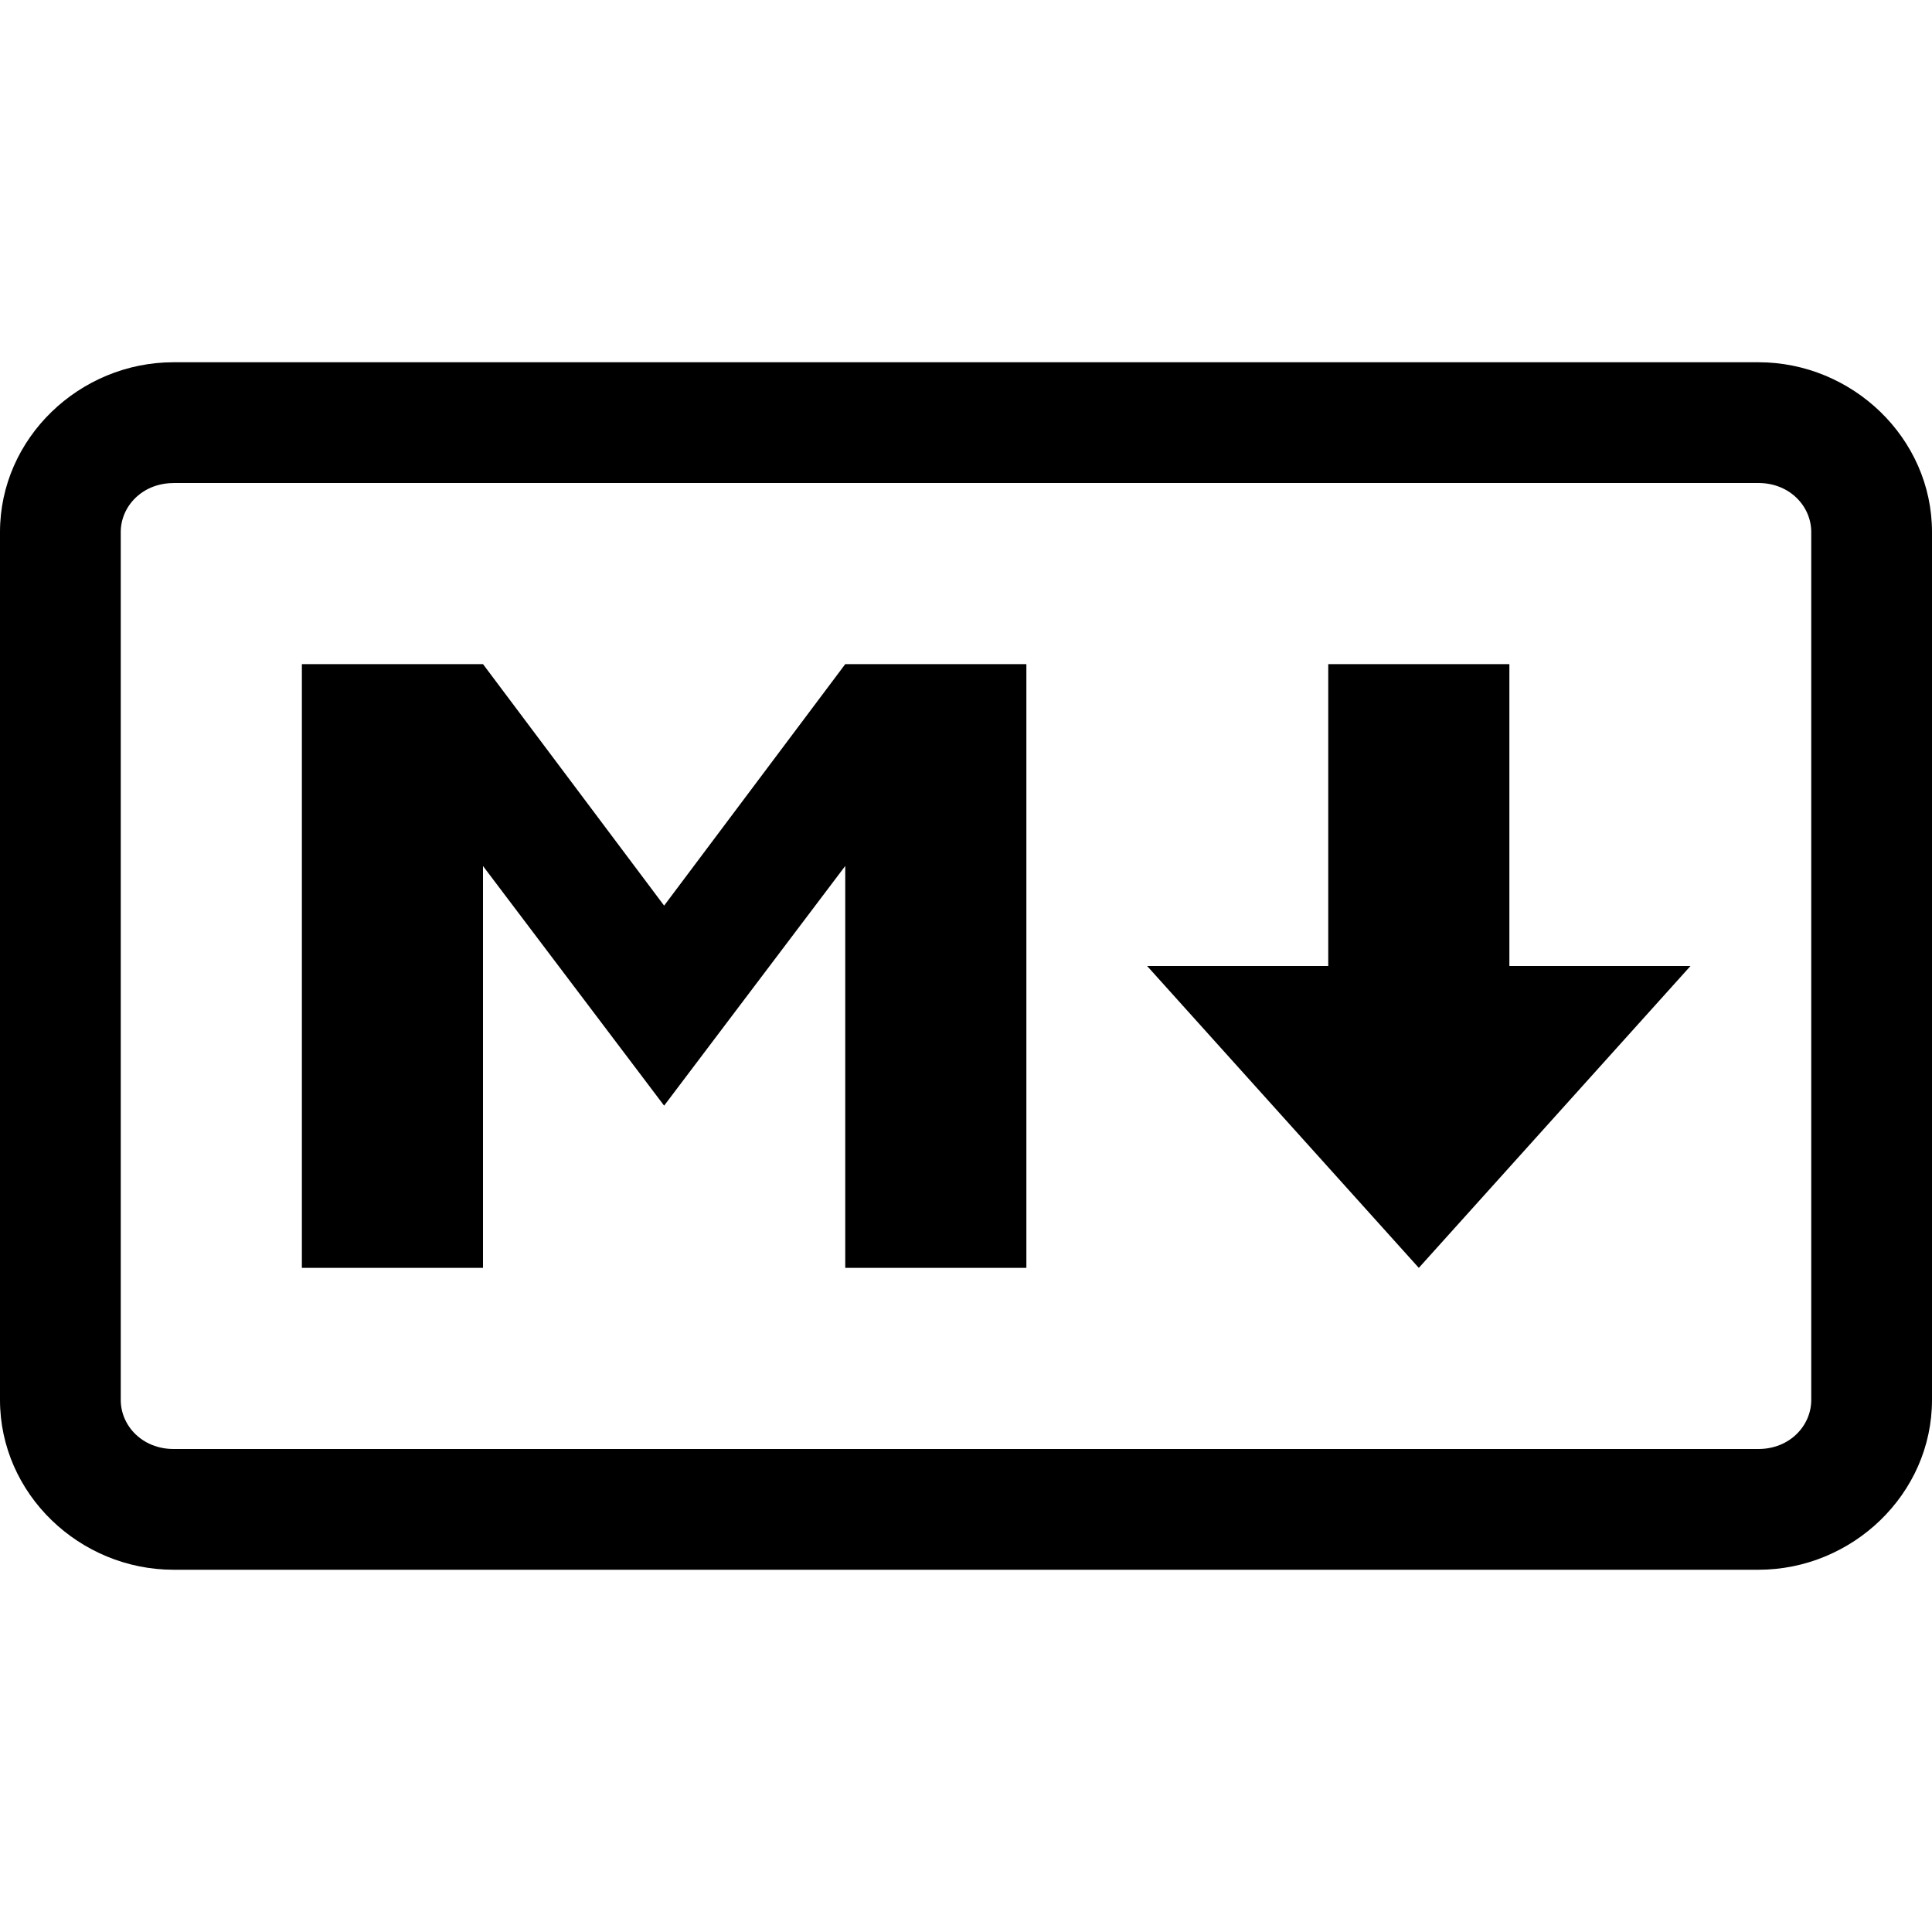
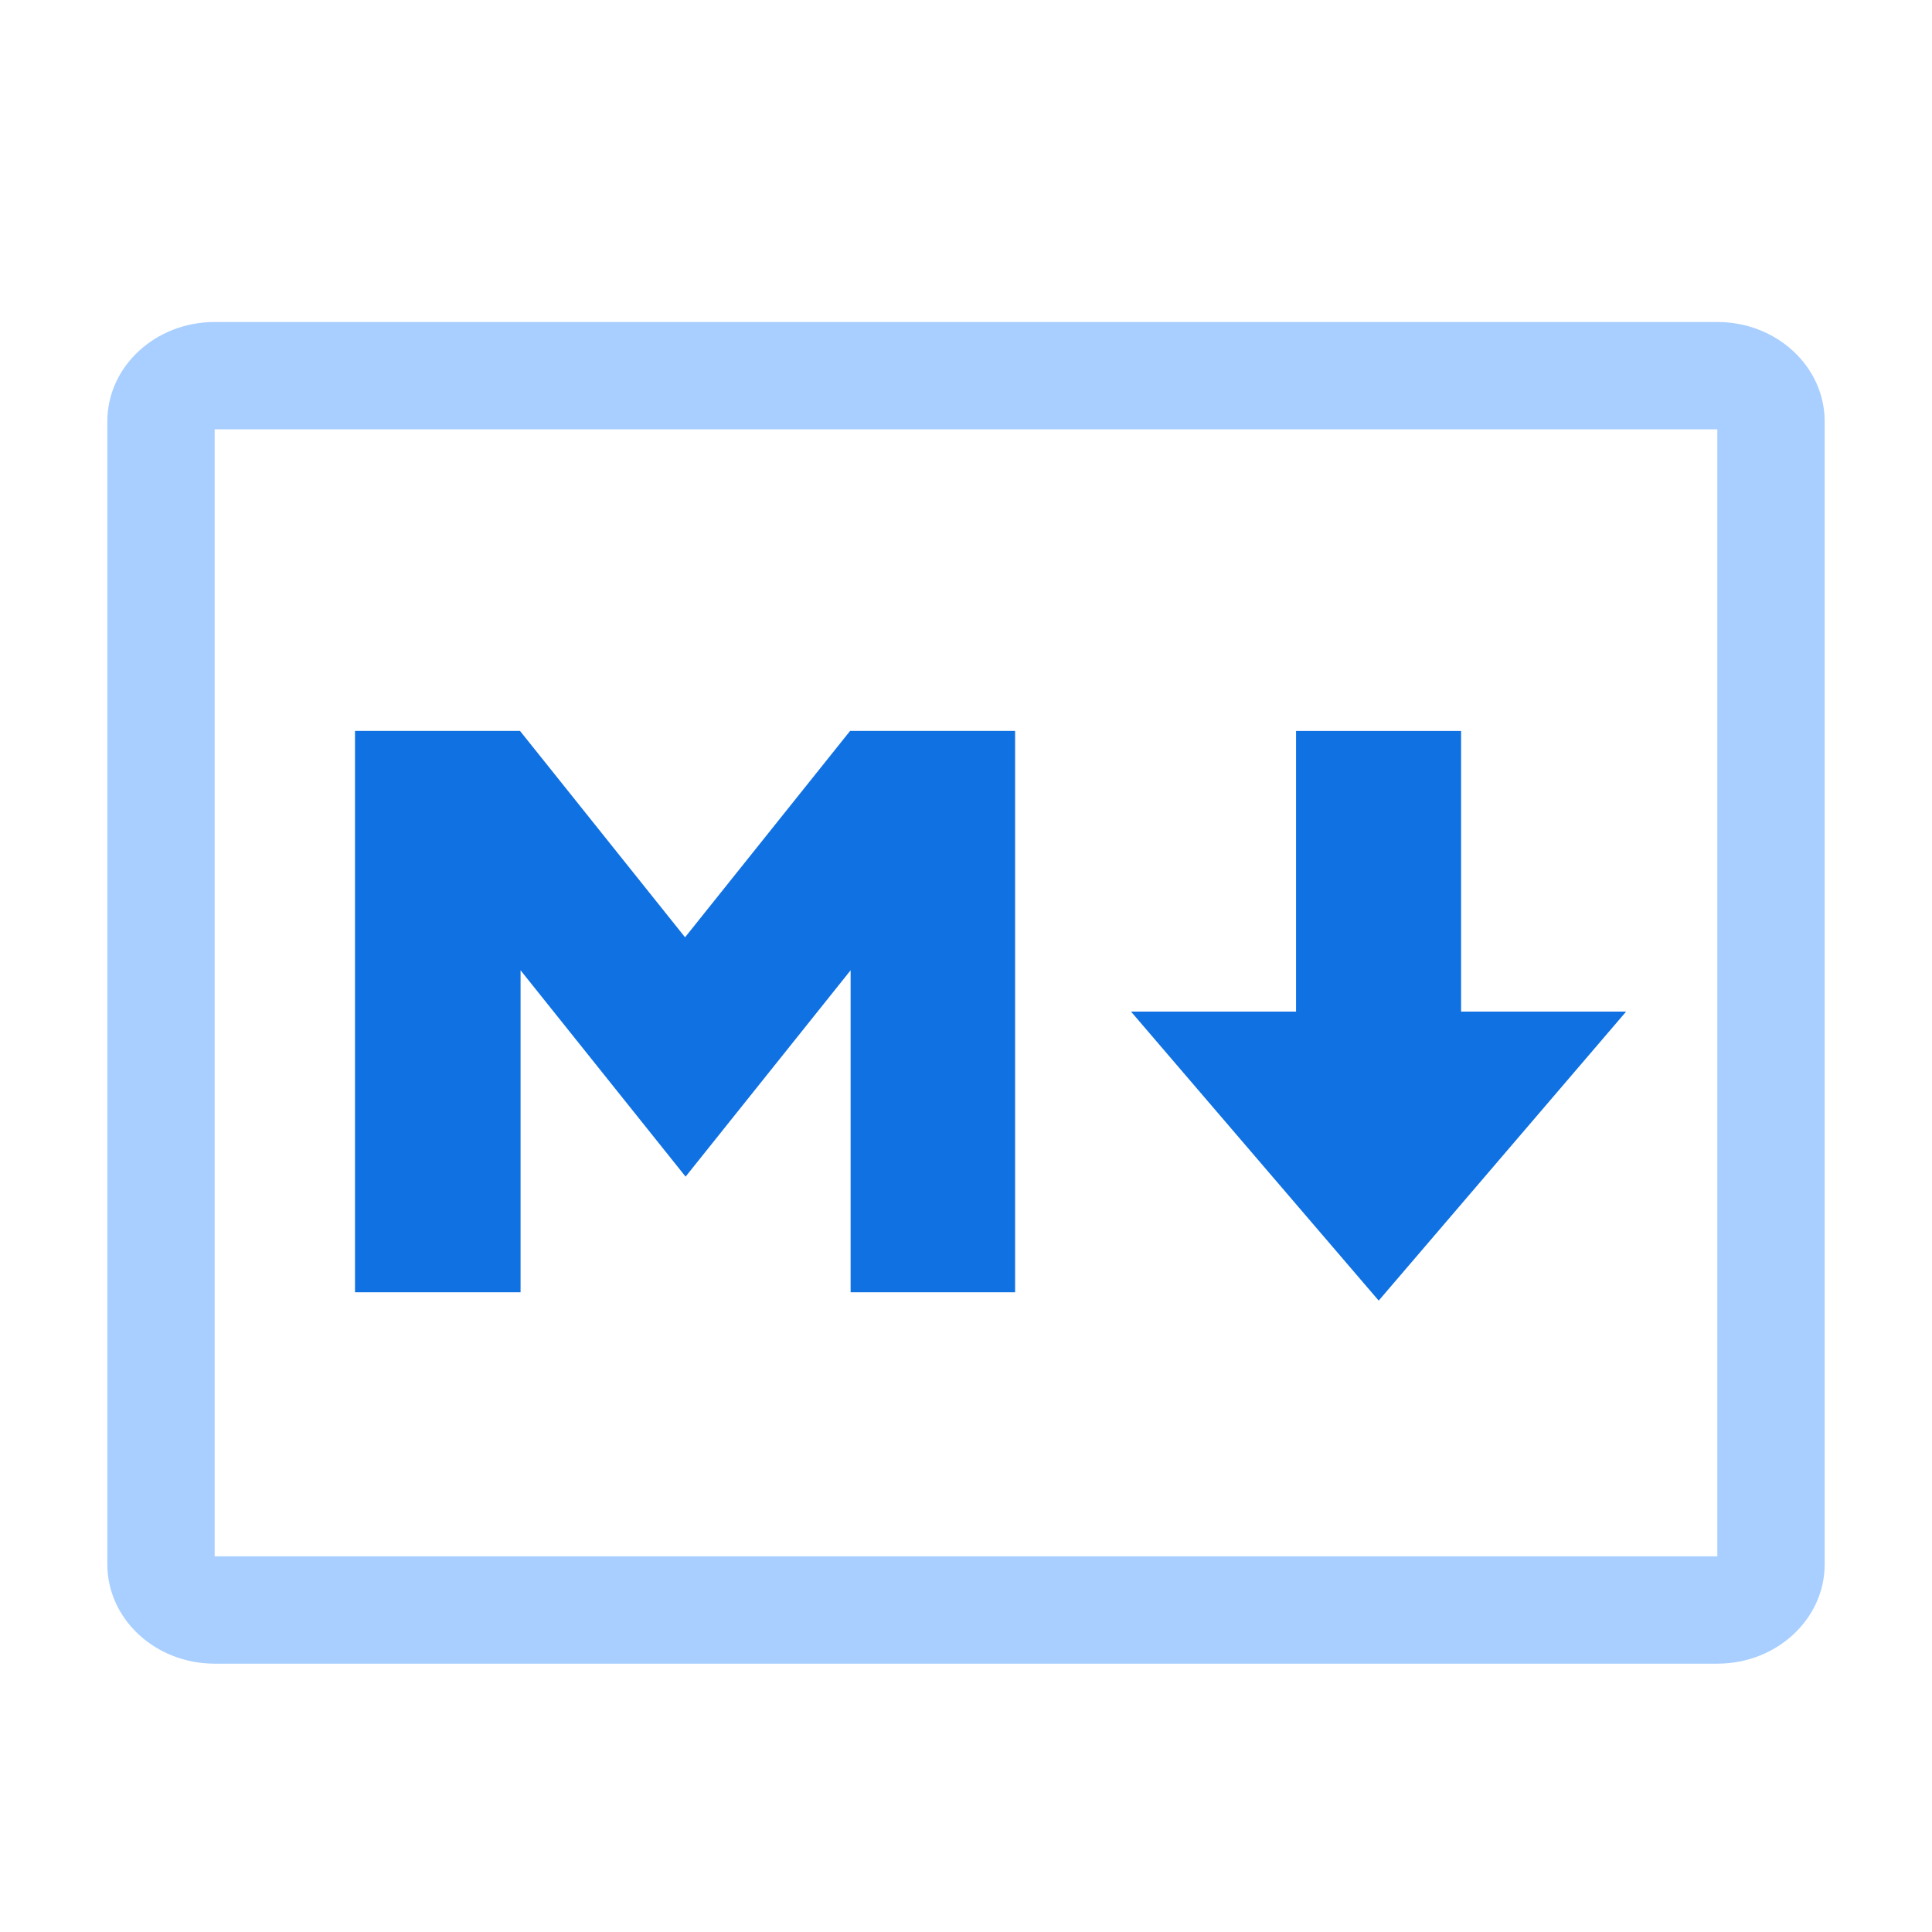
- <svg xmlns="http://www.w3.org/2000/svg" t="1668005221473" class="icon" viewBox="0 0 1024 1024" version="1.1" p-id="25530" width="200" height="200">
-   <path d="M92 192C42.24 192 0 232.128 0 282.016v459.968C0 791.904 42.24 832 92 832h840C981.76 832 1024 791.872 1024 741.984V282.016C1024 232.16 981.76 192 932 192z m0 64h840c16.512 0 28 12.256 28 26.016v459.968c0 13.76-11.52 26.016-28 26.016H92C75.488 768 64 755.744 64 741.984V282.016c0-13.76 11.52-25.984 28-25.984zM160 352v320h96v-212.992l96 127.008 96-127.04V672h96V352h-96l-96 128-96-128z m544 0v160h-96l144 160 144-160h-96v-160z" p-id="25531" />
+ <svg xmlns="http://www.w3.org/2000/svg" t="1778402713617" class="icon" viewBox="0 0 1024 1024" version="1.1" p-id="26156" width="200" height="200">
+   <path d="M538.311 684.942H450.844v-170.667l-87.467 109.369L275.911 514.276v170.667H188.16V387.413H275.627l87.467 109.369 87.467-109.369h87.467v297.529zM730.738 689.351l-131.271-153.173h87.467v-148.764h87.467v148.764H861.867z" fill="#1071E2" p-id="26157" />
+   <path d="M910.222 170.667c31.431 0 56.889 23.609 56.889 52.679v605.753C967.111 858.197 941.653 881.778 910.222 881.778H113.778c-31.431 0-56.889-23.609-56.889-52.679V223.346C56.889 194.247 82.347 170.667 113.778 170.667h796.444z m0 56.889H113.778v597.333h796.444V227.556z" fill="#A8CFFF" p-id="26158" />
</svg>
